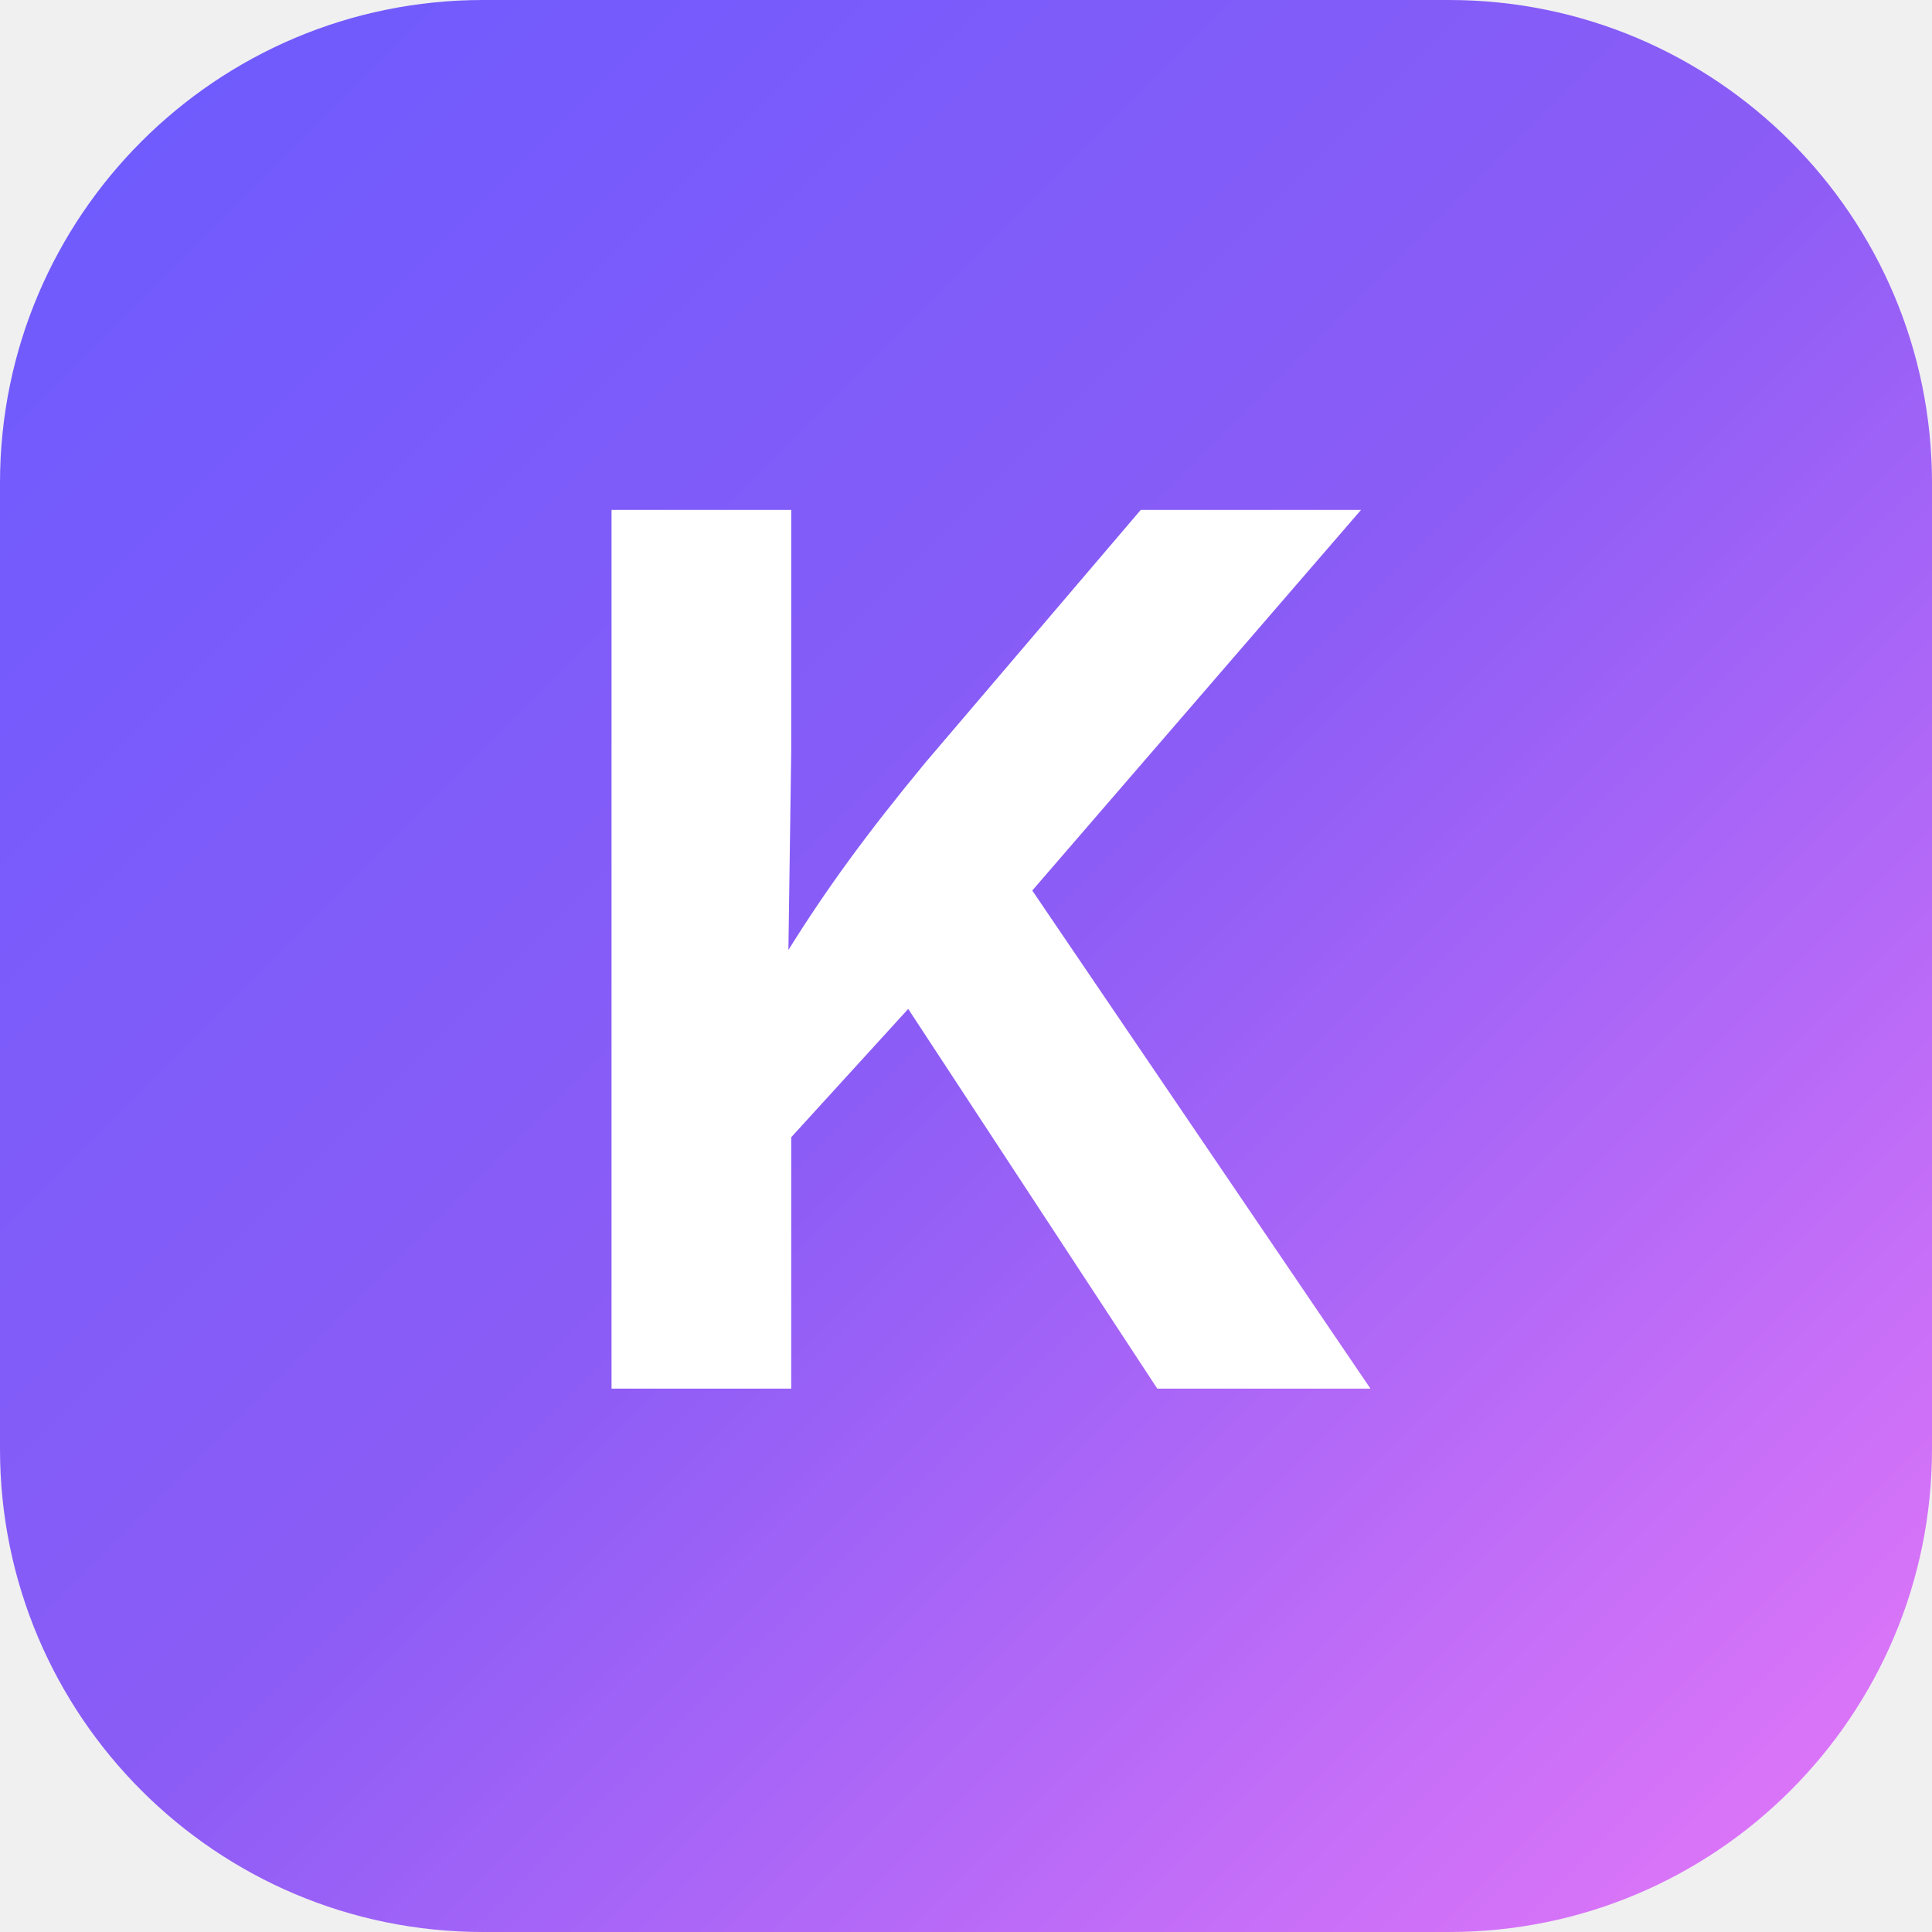
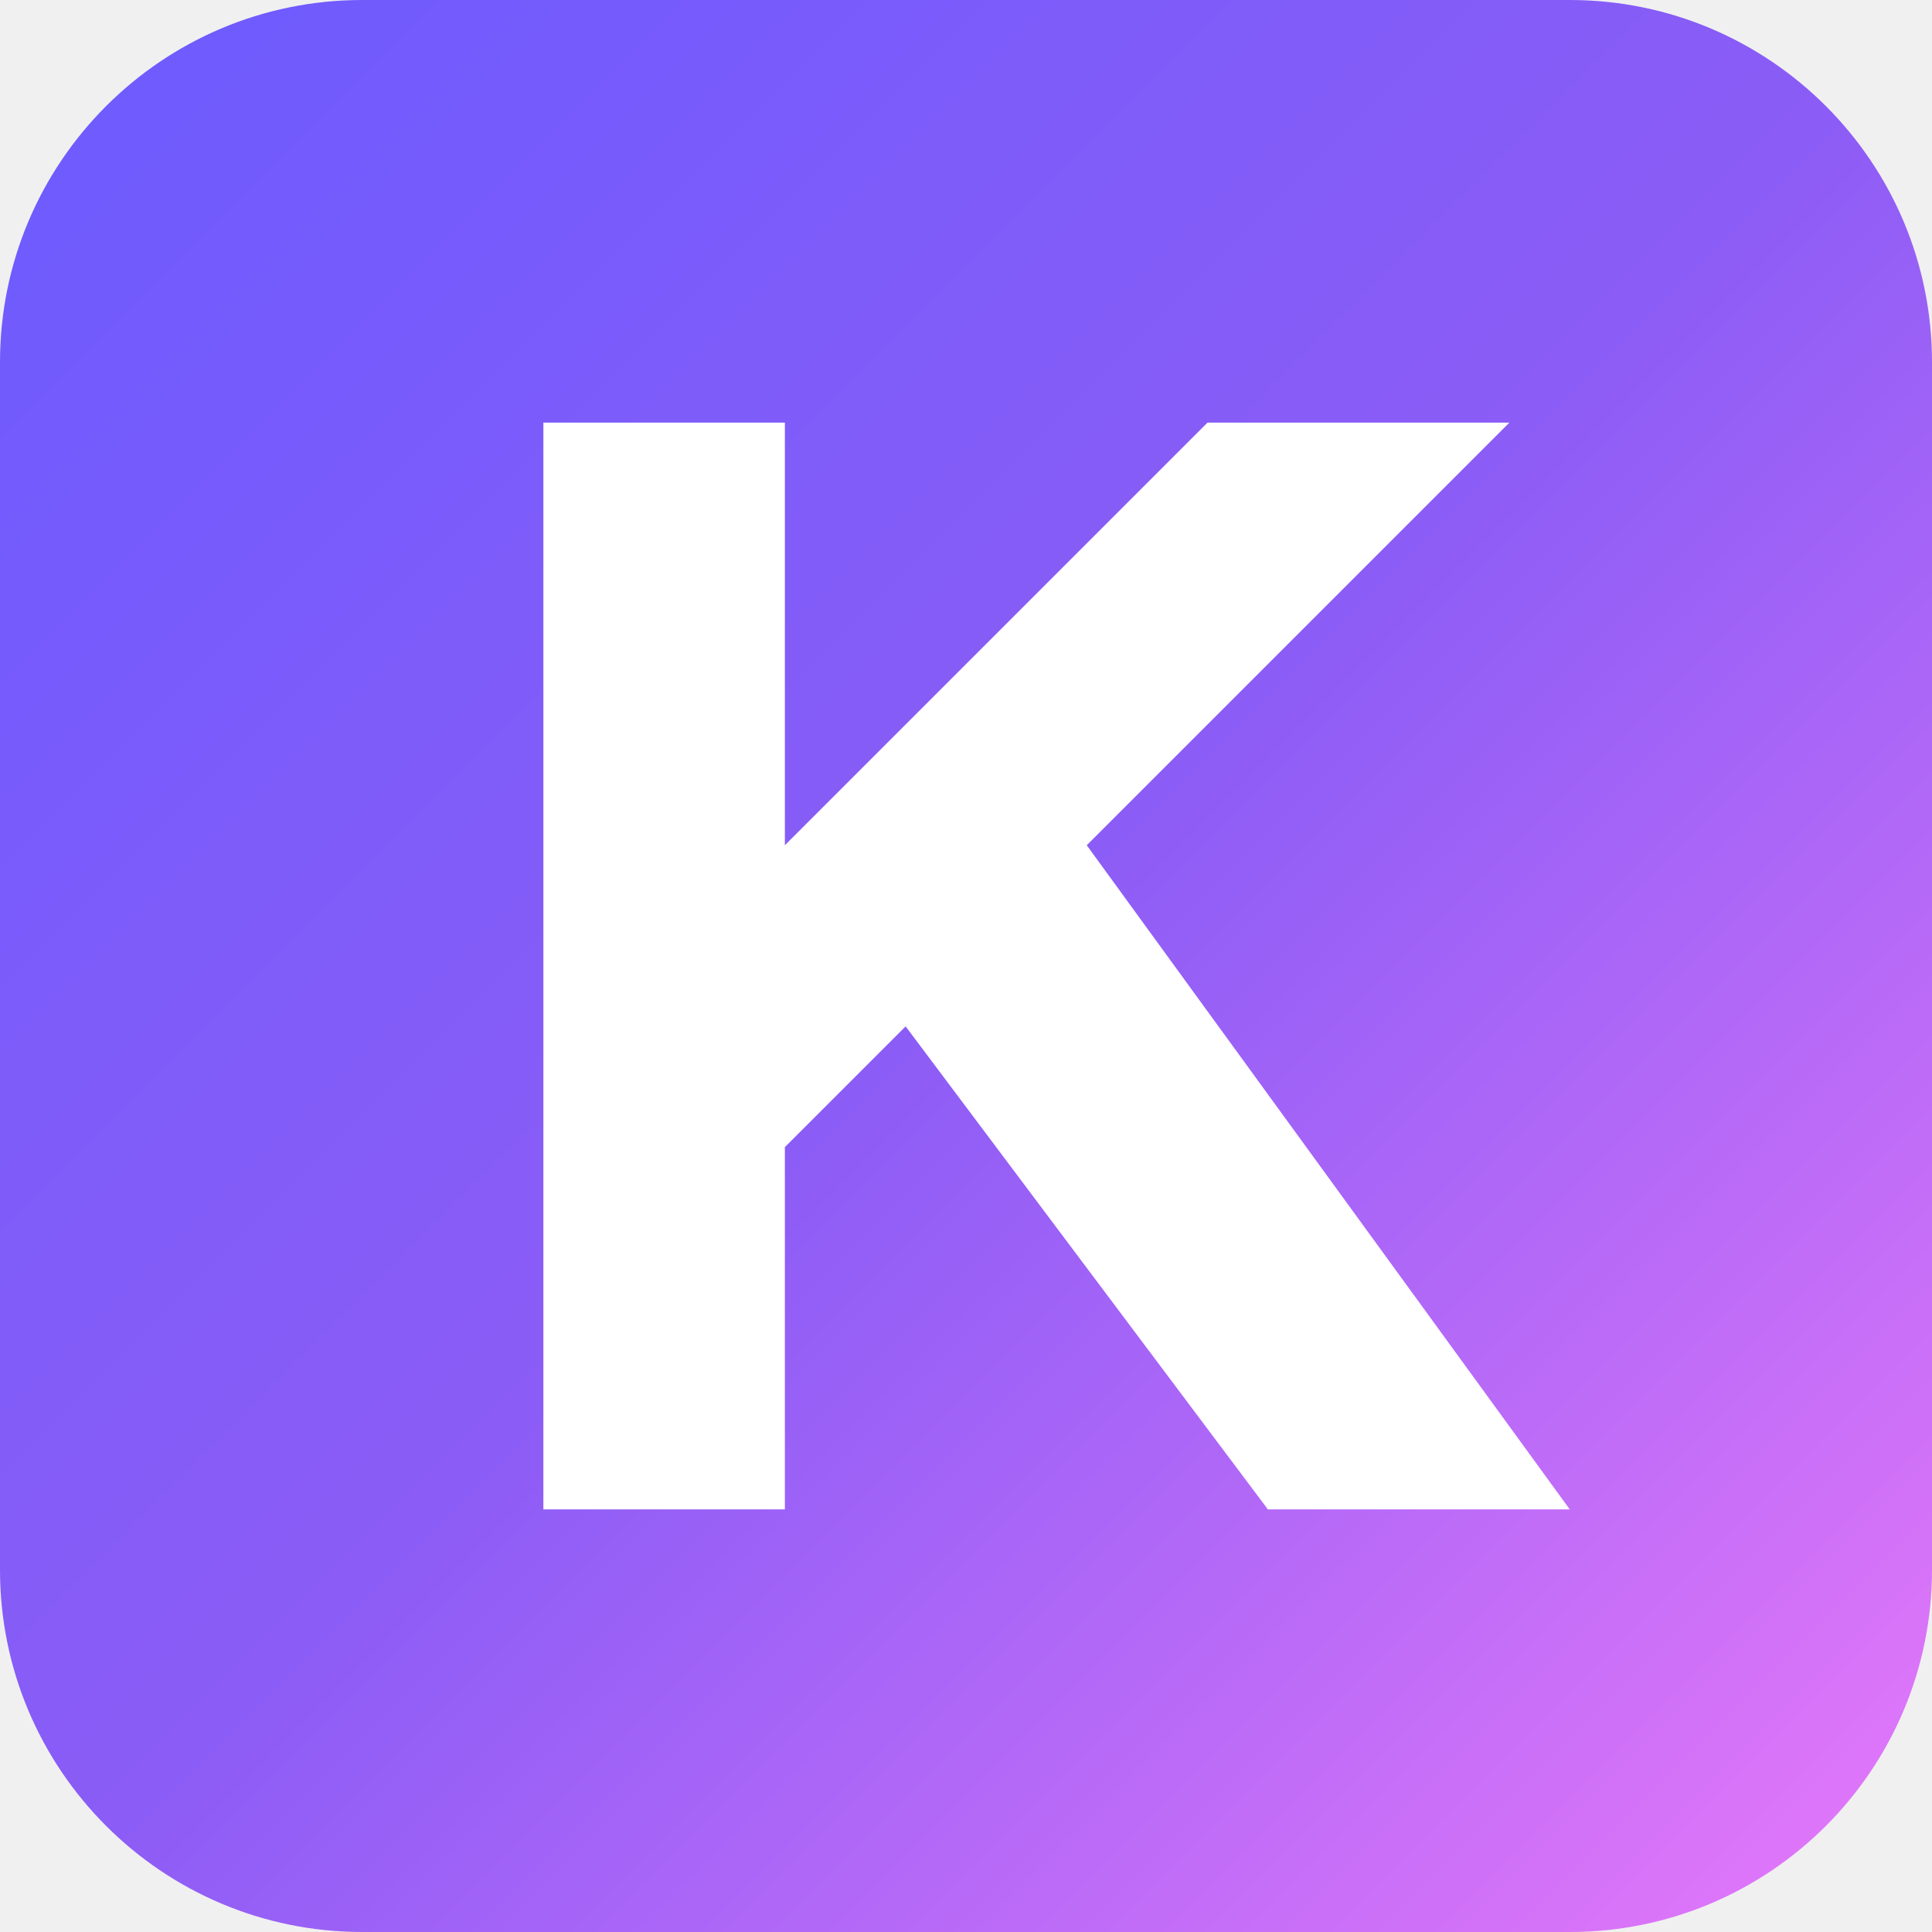
<svg xmlns="http://www.w3.org/2000/svg" viewBox="0 0 64 64">
  <defs>
    <linearGradient id="g" x1="0" y1="0" x2="1" y2="1">
      <stop offset="0%" stop-color="#6B5BFF" />
      <stop offset="50%" stop-color="#8B5CF6" />
      <stop offset="100%" stop-color="#E879F9" />
    </linearGradient>
  </defs>
-   <rect width="64" height="64" rx="16" fill="url(#g)" />
-   <text x="32" y="46" font-family="-apple-system,system-ui,sans-serif" font-size="40" font-weight="700" fill="white" text-anchor="middle">K</text>
+   <rect width="64" height="64" rx="12" fill="url(#g)" />
+   <path d="M 18 14 L 18 50 L 26 50 L 26 38 L 30 34 L 42 50 L 52 50 L 36 28 L 50 14 L 40 14 L 26 28 L 26 14 Z" fill="white" />
</svg>
